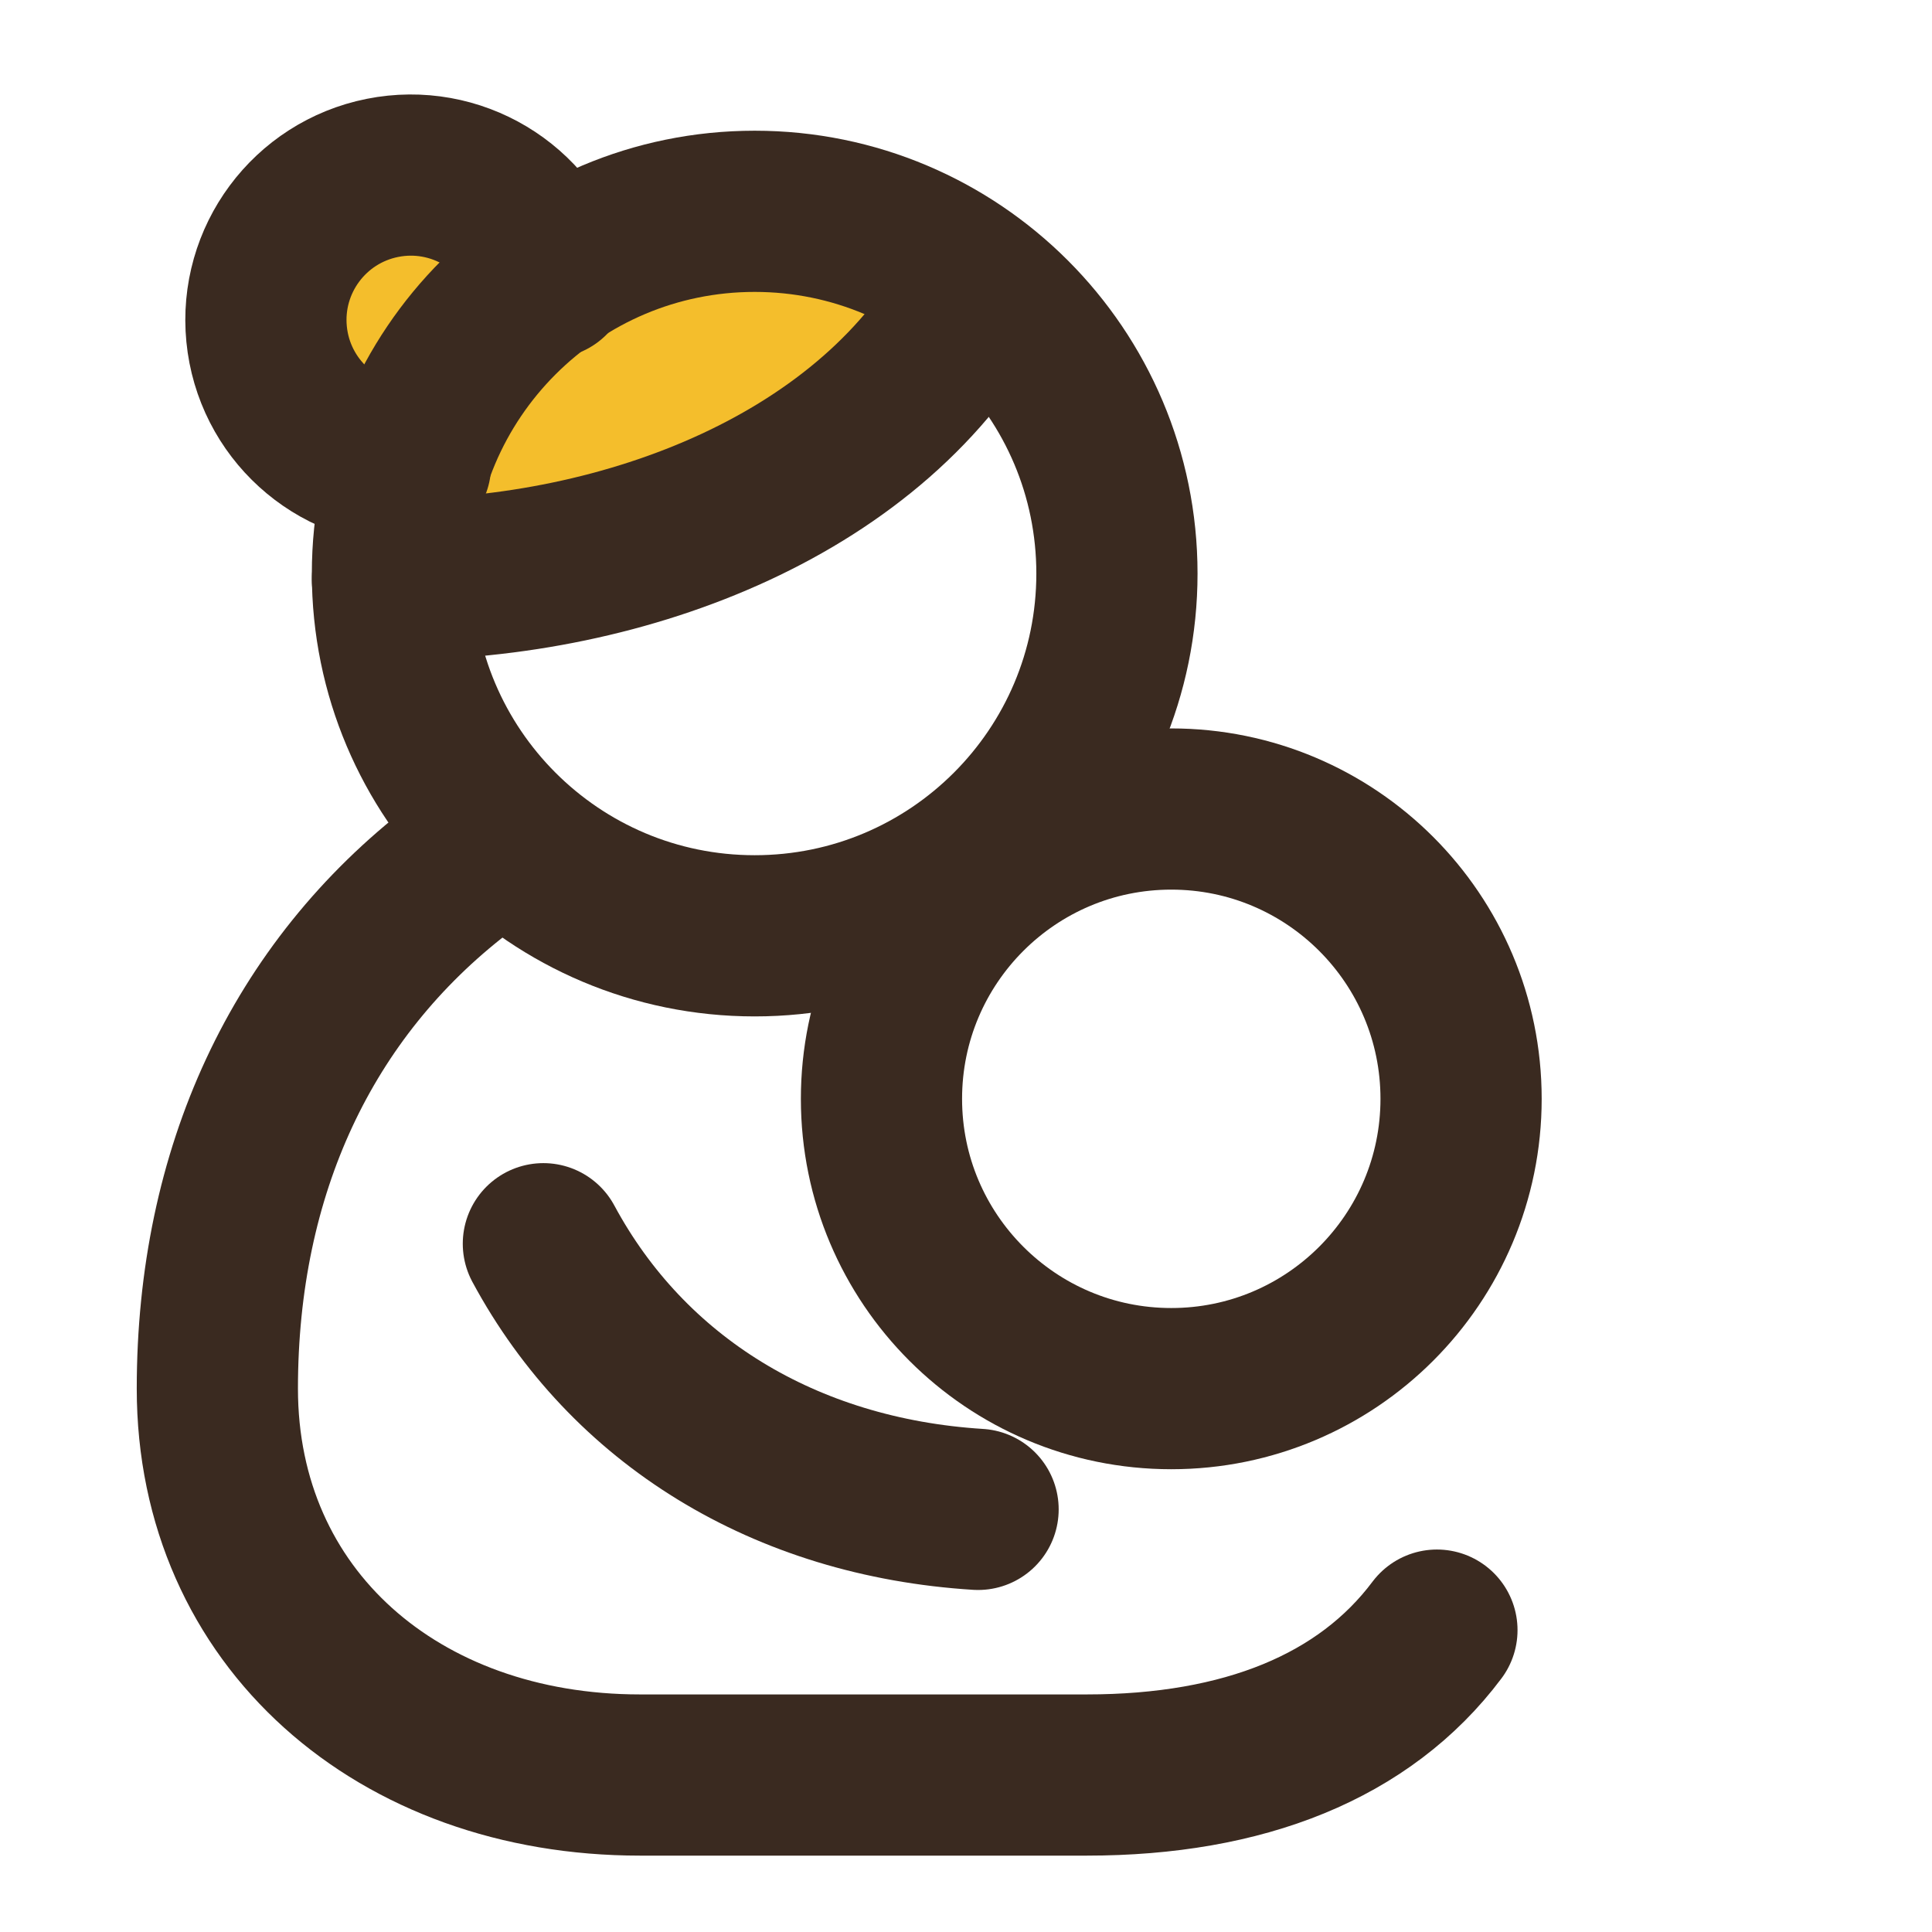
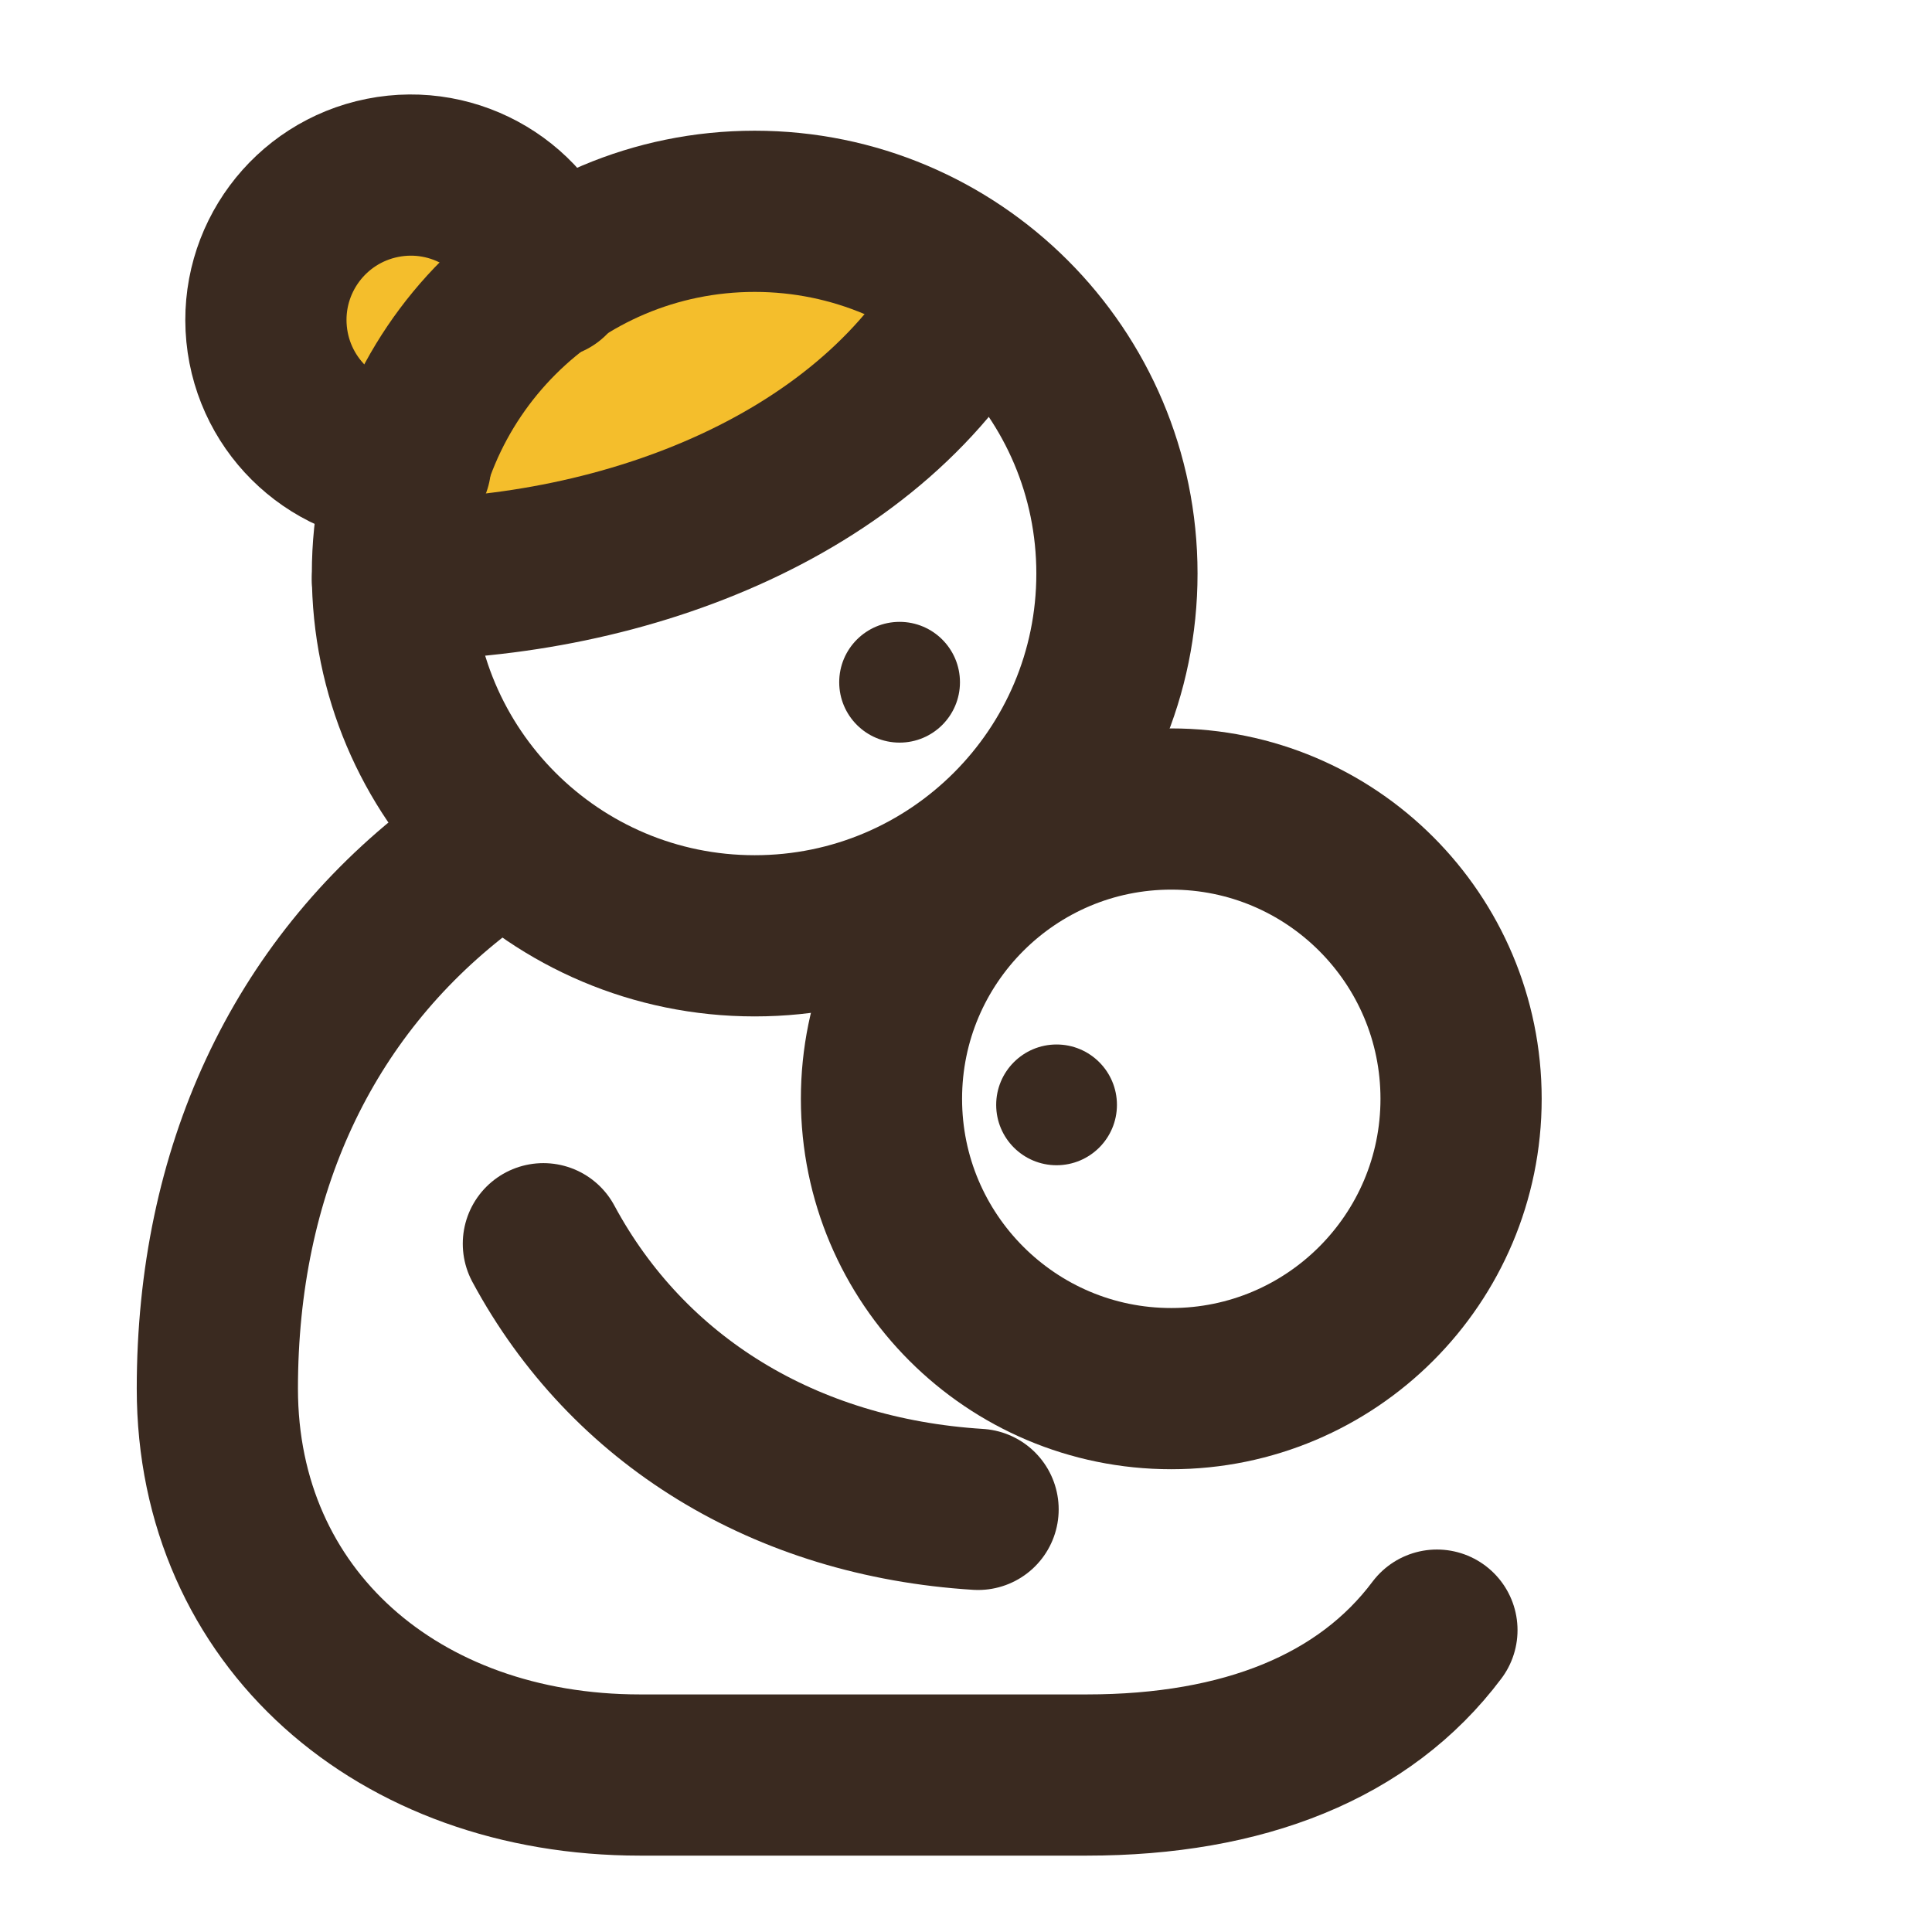
<svg xmlns="http://www.w3.org/2000/svg" viewBox="0 0 32 32" width="24" height="24">
  <path d="M6.5 9.6C10.4 9.6 14.5 8 16.2 4.8A6 6 0 0 0 6.5 9.6Z" fill="#F4BE2C" />
  <path d="M9.1 4.6A2.4 2.4 0 1 0 6.8 7.7A6 6 0 0 1 9.1 4.6Z" fill="#F4BE2C" />
  <path d="M6.5 9.5A6 6 0 1 0 18.5 9.5A6 6 0 1 0 6.5 9.5Z" fill="none" stroke="#3A2A20" stroke-width="2.67" stroke-linecap="round" stroke-linejoin="round" />
  <path d="M9.1 4.6A2.4 2.4 0 1 0 6.8 7.7" fill="none" stroke="#3A2A20" stroke-width="2.67" stroke-linecap="round" stroke-linejoin="round" />
  <path d="M14.6 18.2A4.8 4.8 0 1 0 24.2 18.2A4.8 4.8 0 1 0 14.6 18.2Z" fill="none" stroke="#3A2A20" stroke-width="2.67" stroke-linecap="round" stroke-linejoin="round" />
  <path d="M7.6 14.4C5 16.4 3.6 19.4 3.6 23C3.6 26.8 6.6 29.4 10.6 29.4H18C20.6 29.4 22.6 28.6 23.8 27" fill="none" stroke="#3A2A20" stroke-width="2.67" stroke-linecap="round" stroke-linejoin="round" />
  <path d="M6.5 9.6C10.4 9.6 14.5 8 16.2 4.8" fill="none" stroke="#3A2A20" stroke-width="2.67" stroke-linecap="round" stroke-linejoin="round" />
  <path d="M9 20.6C10.4 23.2 13 24.8 16.2 25" fill="none" stroke="#3A2A20" stroke-width="2.67" stroke-linecap="round" stroke-linejoin="round" />
+   <path d="M13.9 11.3A1.0 1.0 0 1 0 15.9 11.3A1.0 1.0 0 1 0 13.9 11.3Z" fill="#3A2A20" />
+   <path d="M16.5 18.3A1.0 1.0 0 1 0 18.5 18.3A1.0 1.0 0 1 0 16.5 18.3Z" fill="#3A2A20" />
</svg>
